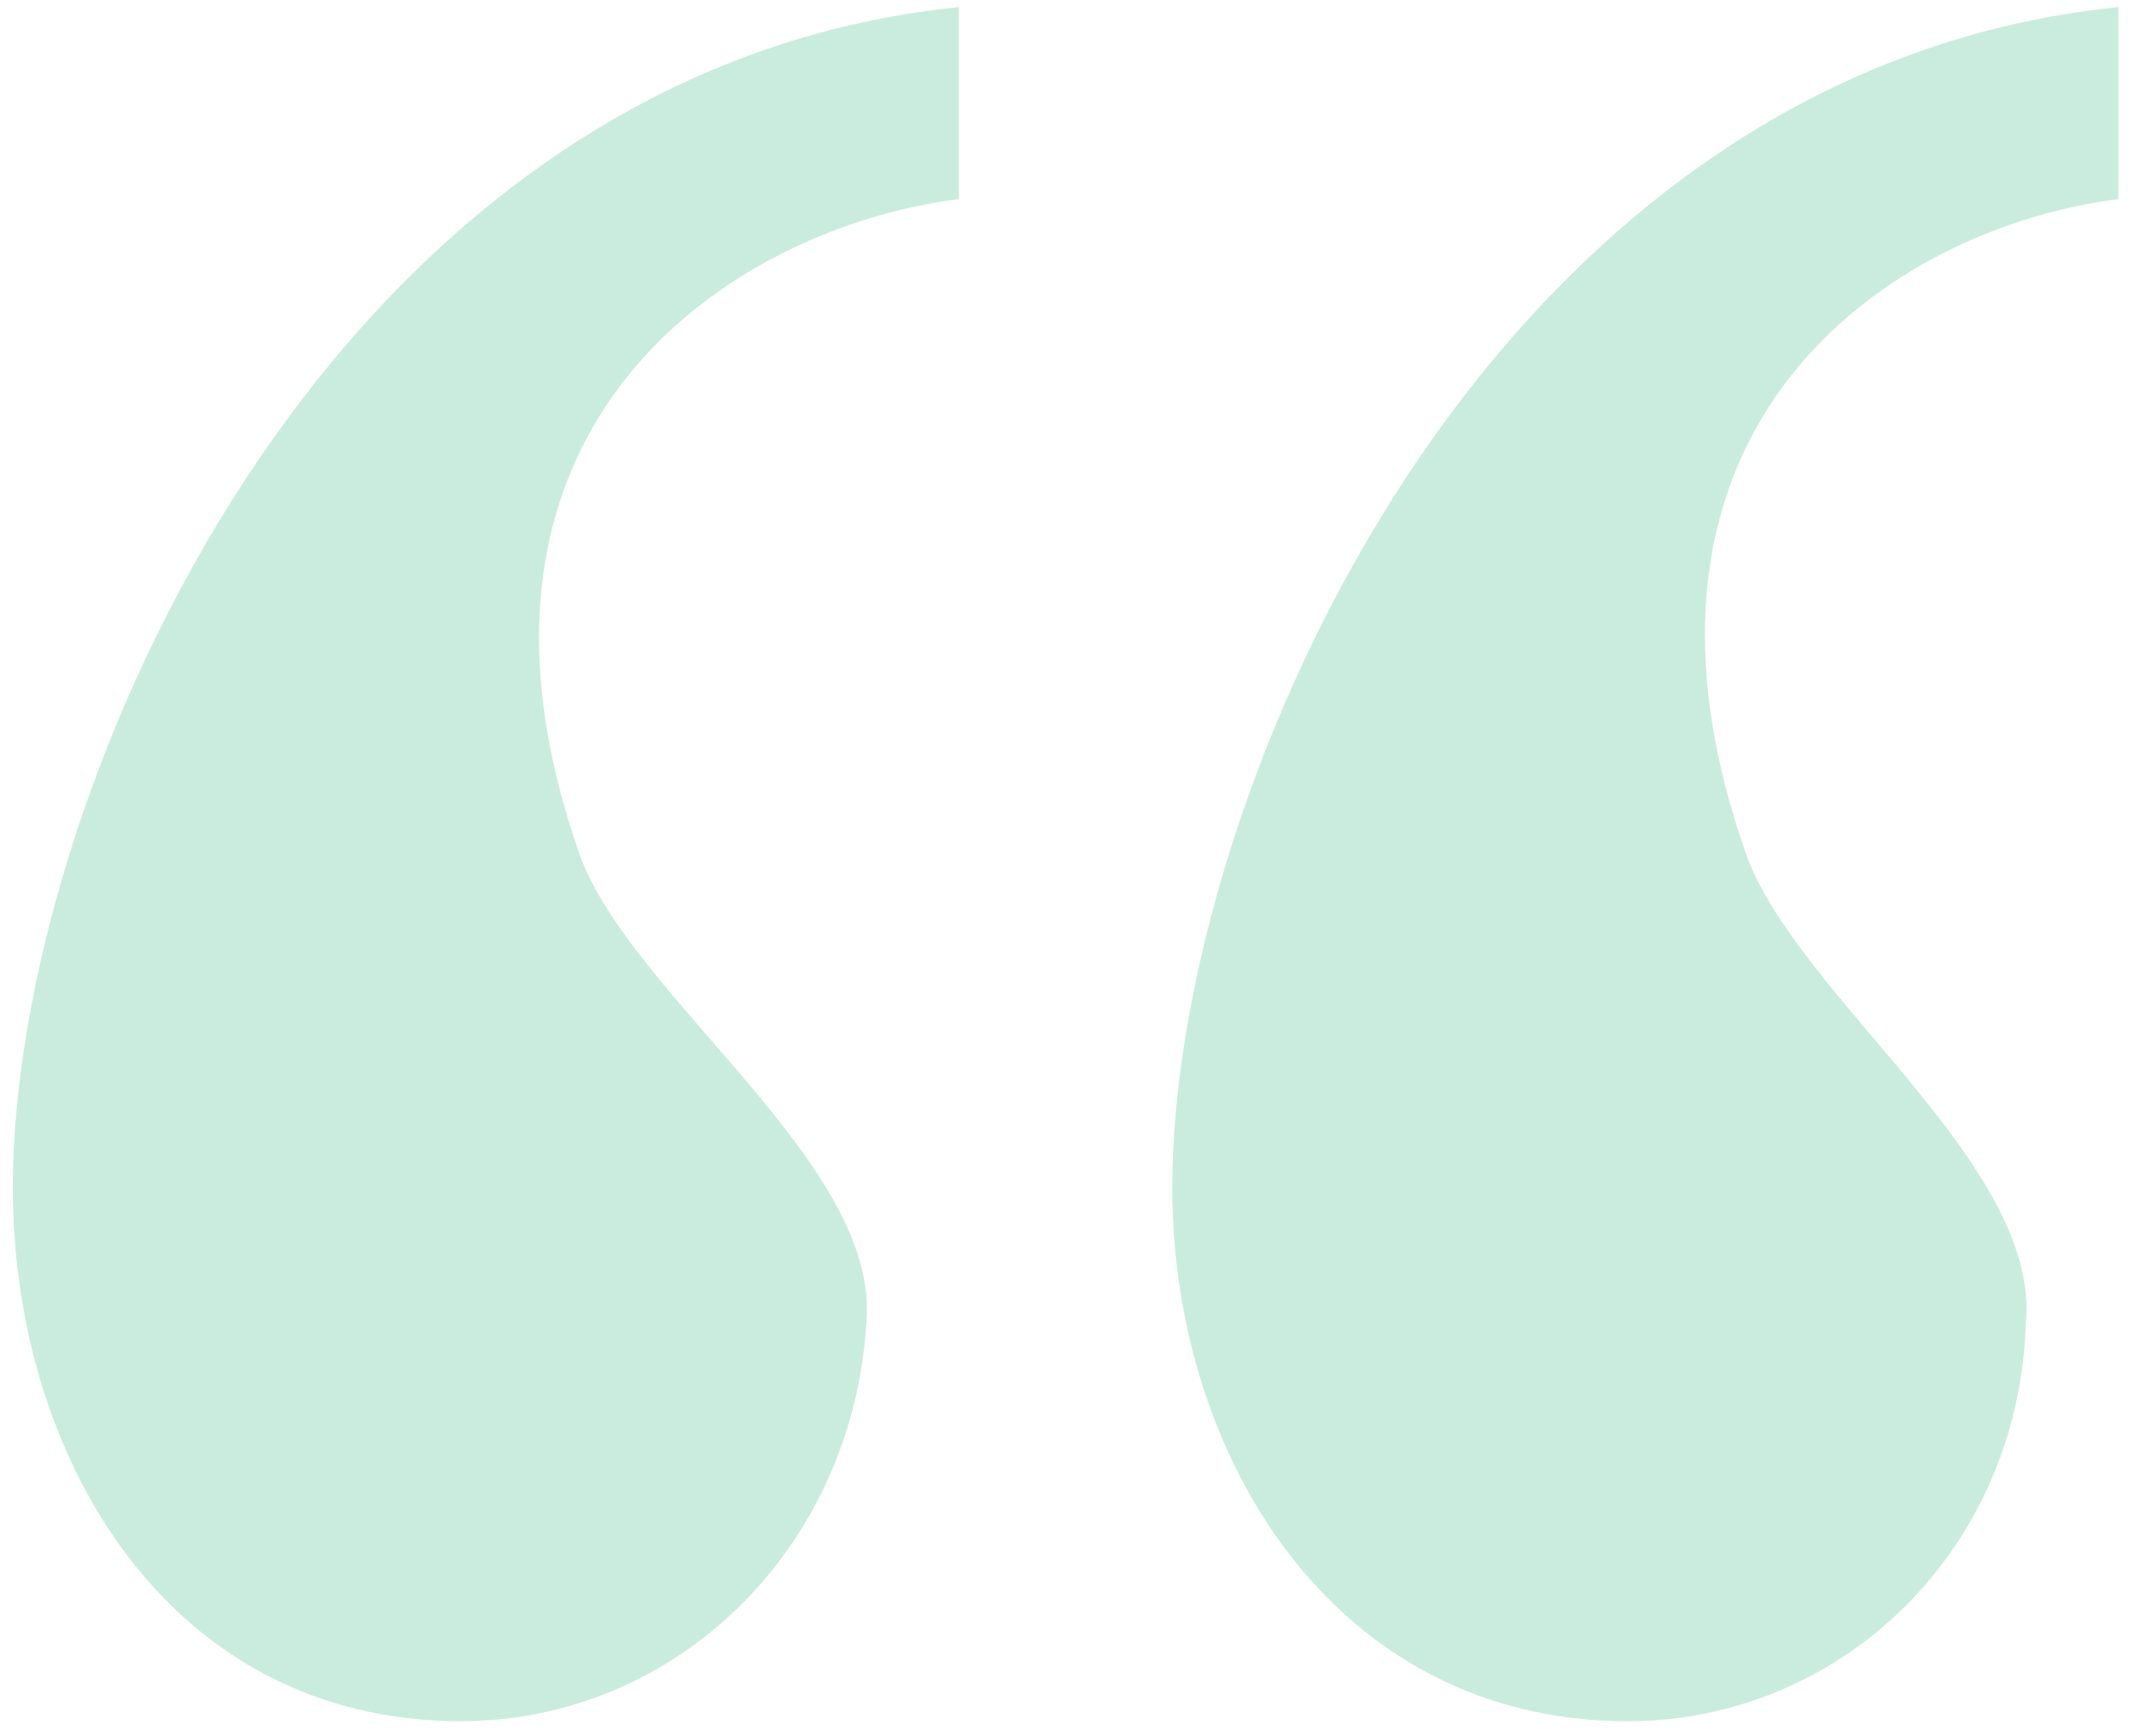
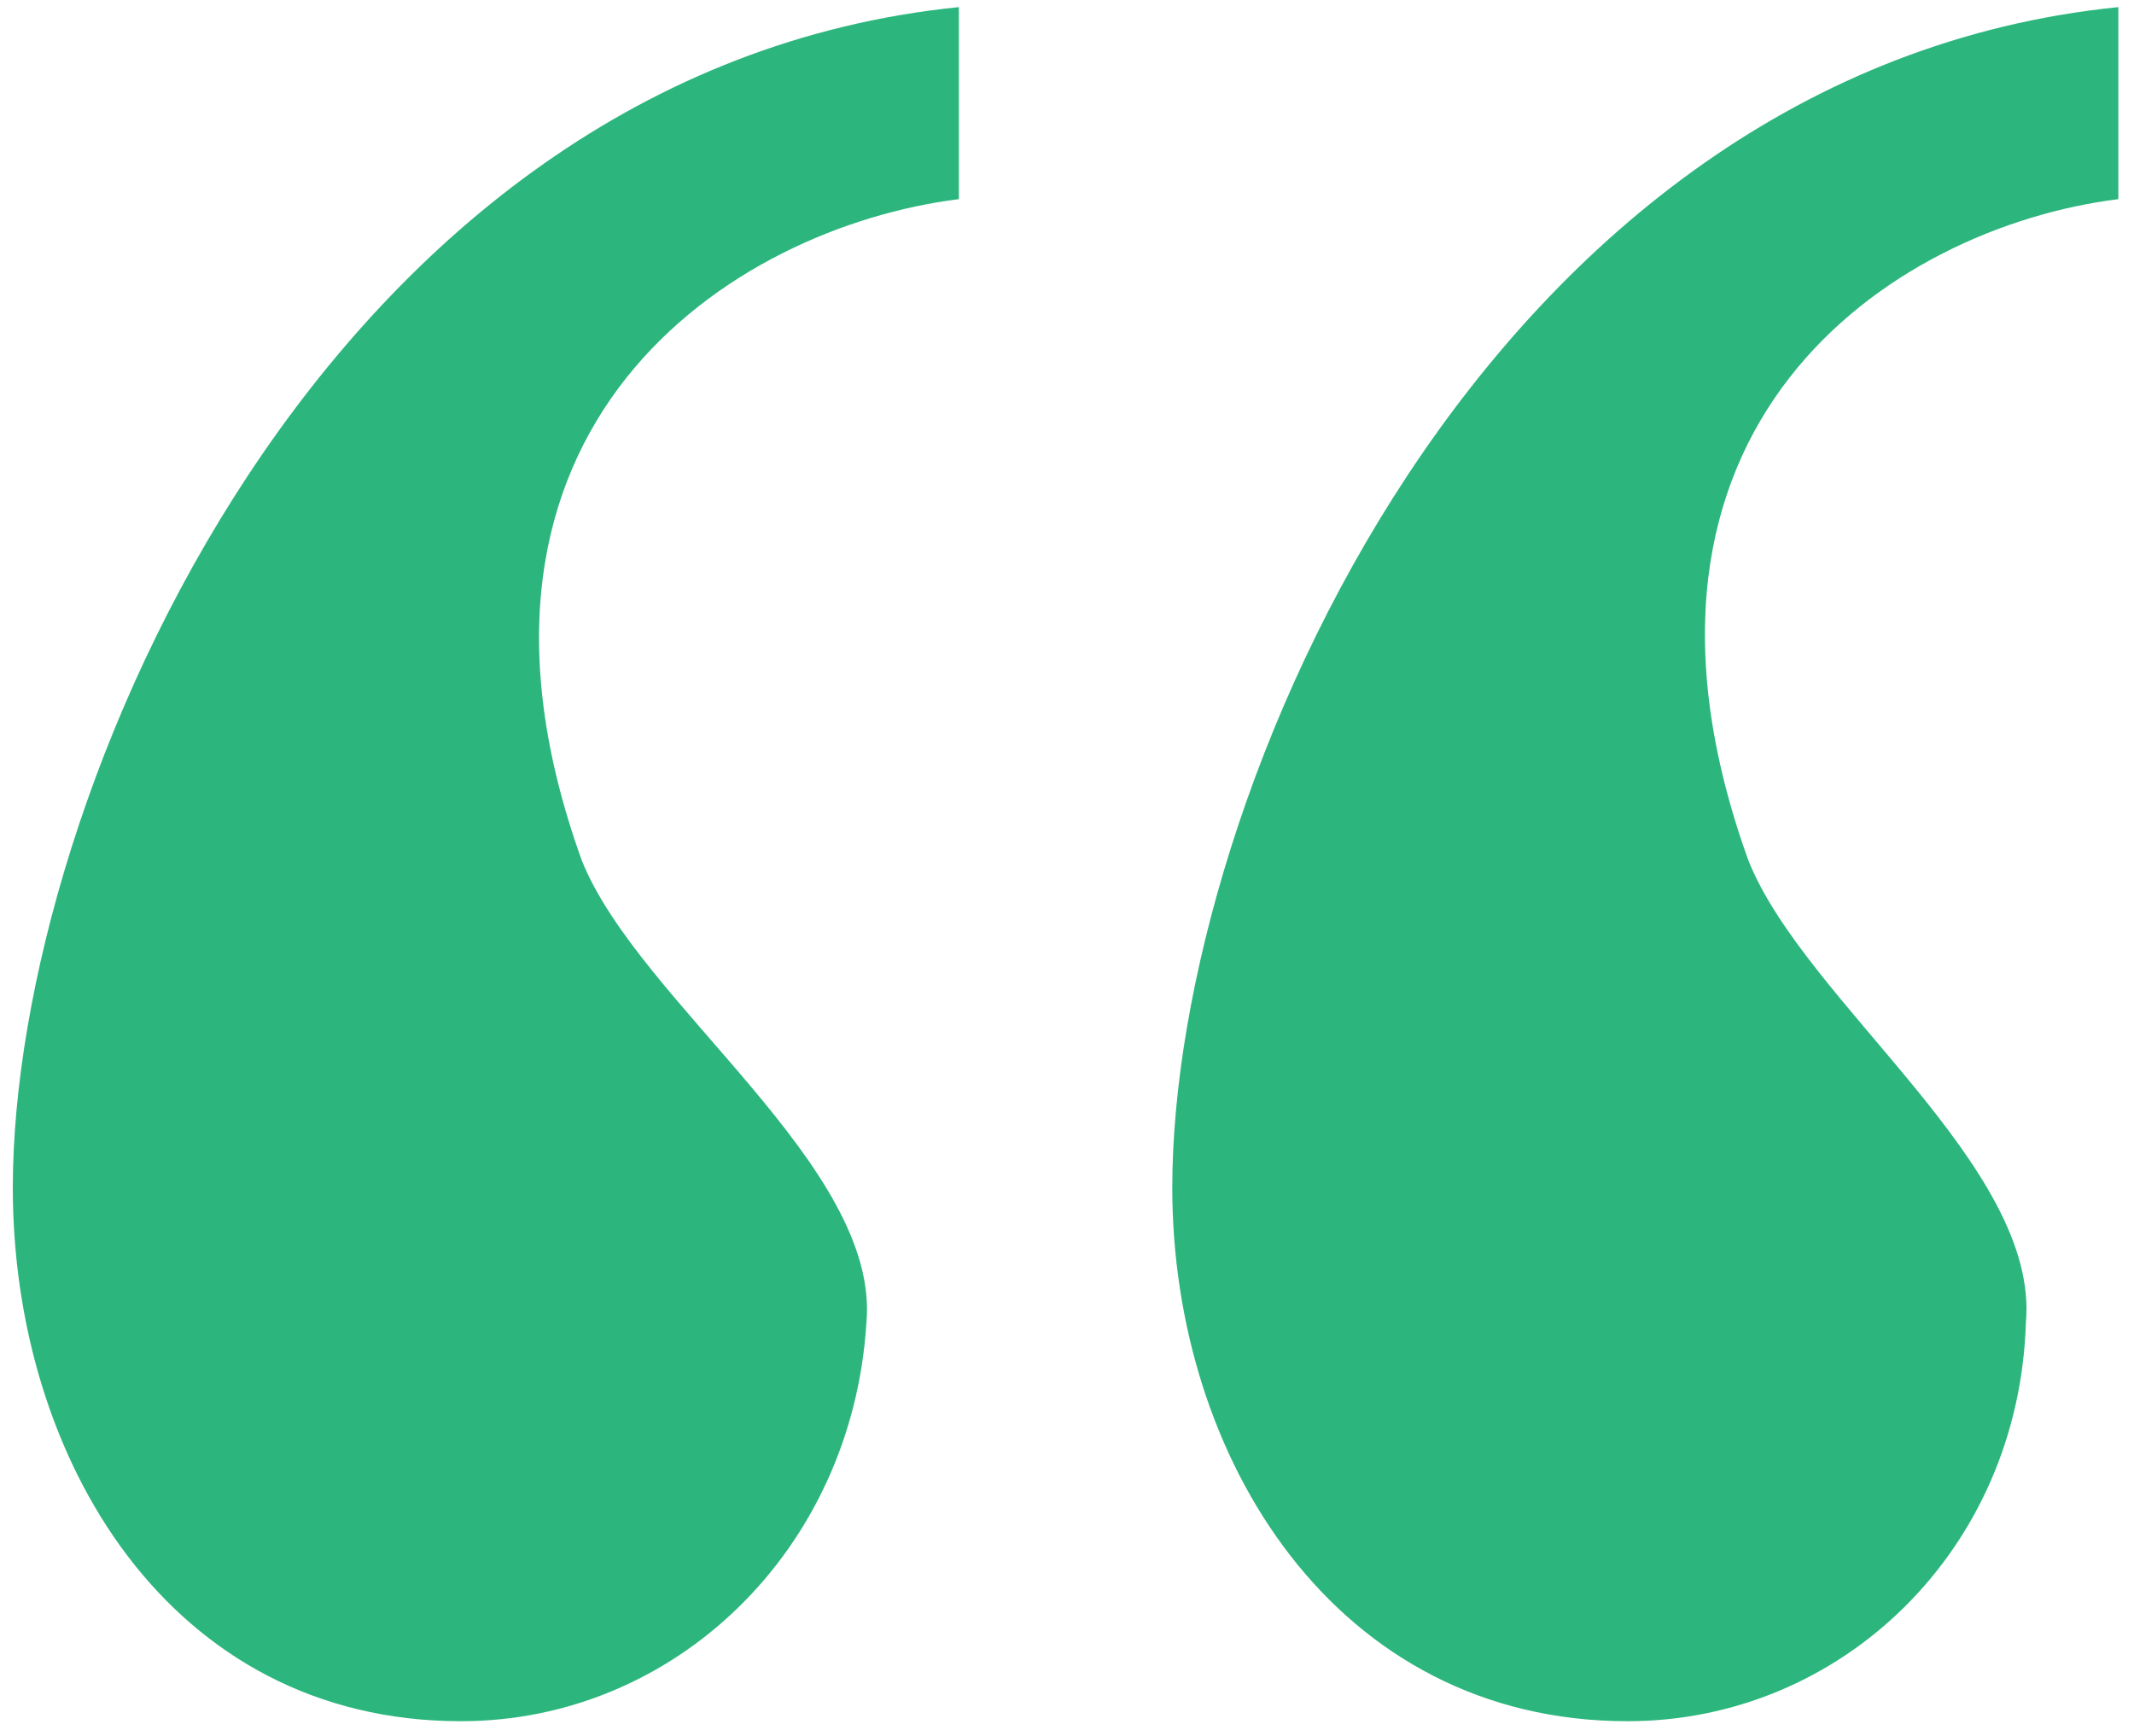
<svg xmlns="http://www.w3.org/2000/svg" width="75" height="61" viewBox="0 0 75 61" fill="none">
-   <path d="M16.2 60.5C23.7 60.5 29.95 54.5 30.45 46.5C30.95 41 22.45 35.25 20.45 30.25C14.95 15 25.7 8 33.7 7V0.25C11.45 2.5 0.45 28 0.45 41.75C0.45 51.25 5.95 60.5 16.2 60.5ZM57.2 60.5C64.7 60.5 70.95 54.5 71.2 46.5C71.7 41 63.45 35.25 61.45 30.25C55.95 15 66.45 8 74.45 7V0.25C52.2 2.5 41.2 28 41.2 41.75C41.2 51.25 46.95 60.5 57.2 60.5Z" fill="#2CB67D" fill-opacity="0.25" />
+   <path d="M16.2 60.5C23.7 60.5 29.95 54.5 30.45 46.5C30.95 41 22.45 35.25 20.45 30.25C14.95 15 25.7 8 33.7 7V0.25C11.45 2.5 0.45 28 0.45 41.75C0.45 51.25 5.95 60.5 16.2 60.5ZM57.2 60.5C64.7 60.5 70.95 54.5 71.2 46.5C71.7 41 63.45 35.25 61.45 30.25C55.95 15 66.45 8 74.45 7V0.25C52.2 2.5 41.2 28 41.2 41.75C41.2 51.25 46.95 60.5 57.2 60.5Z" fill="#2CB67D" />
</svg>
